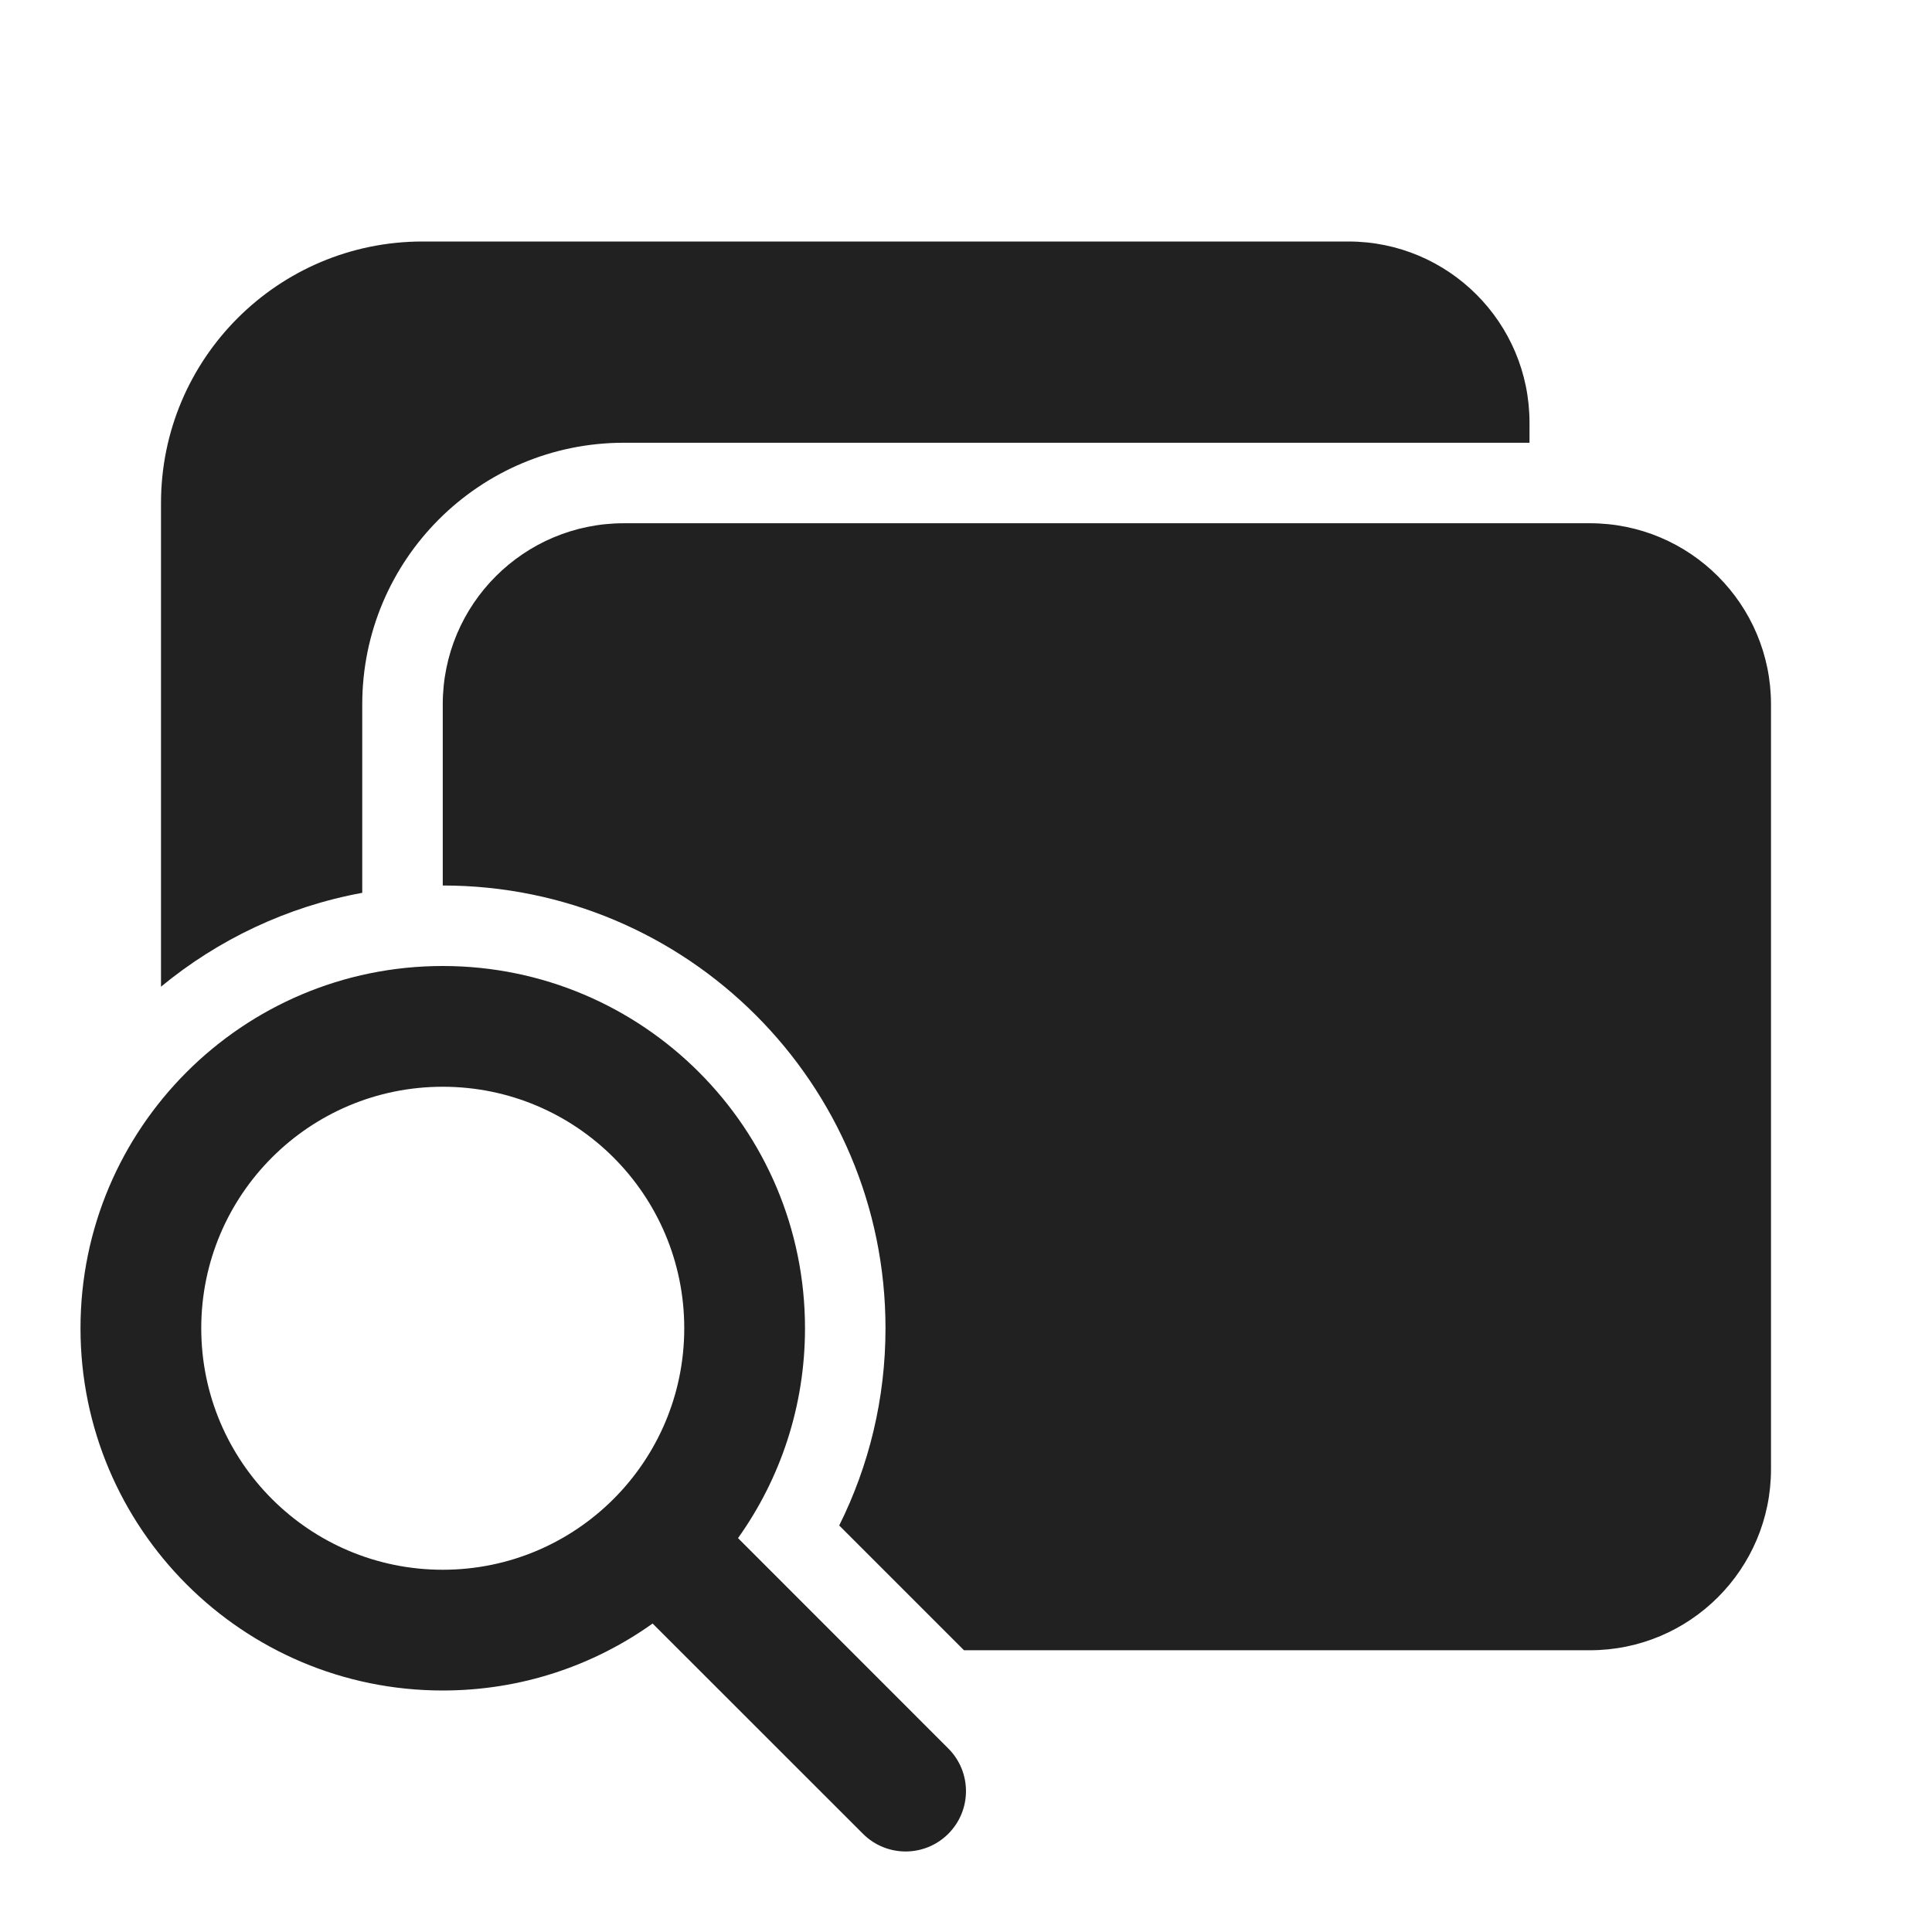
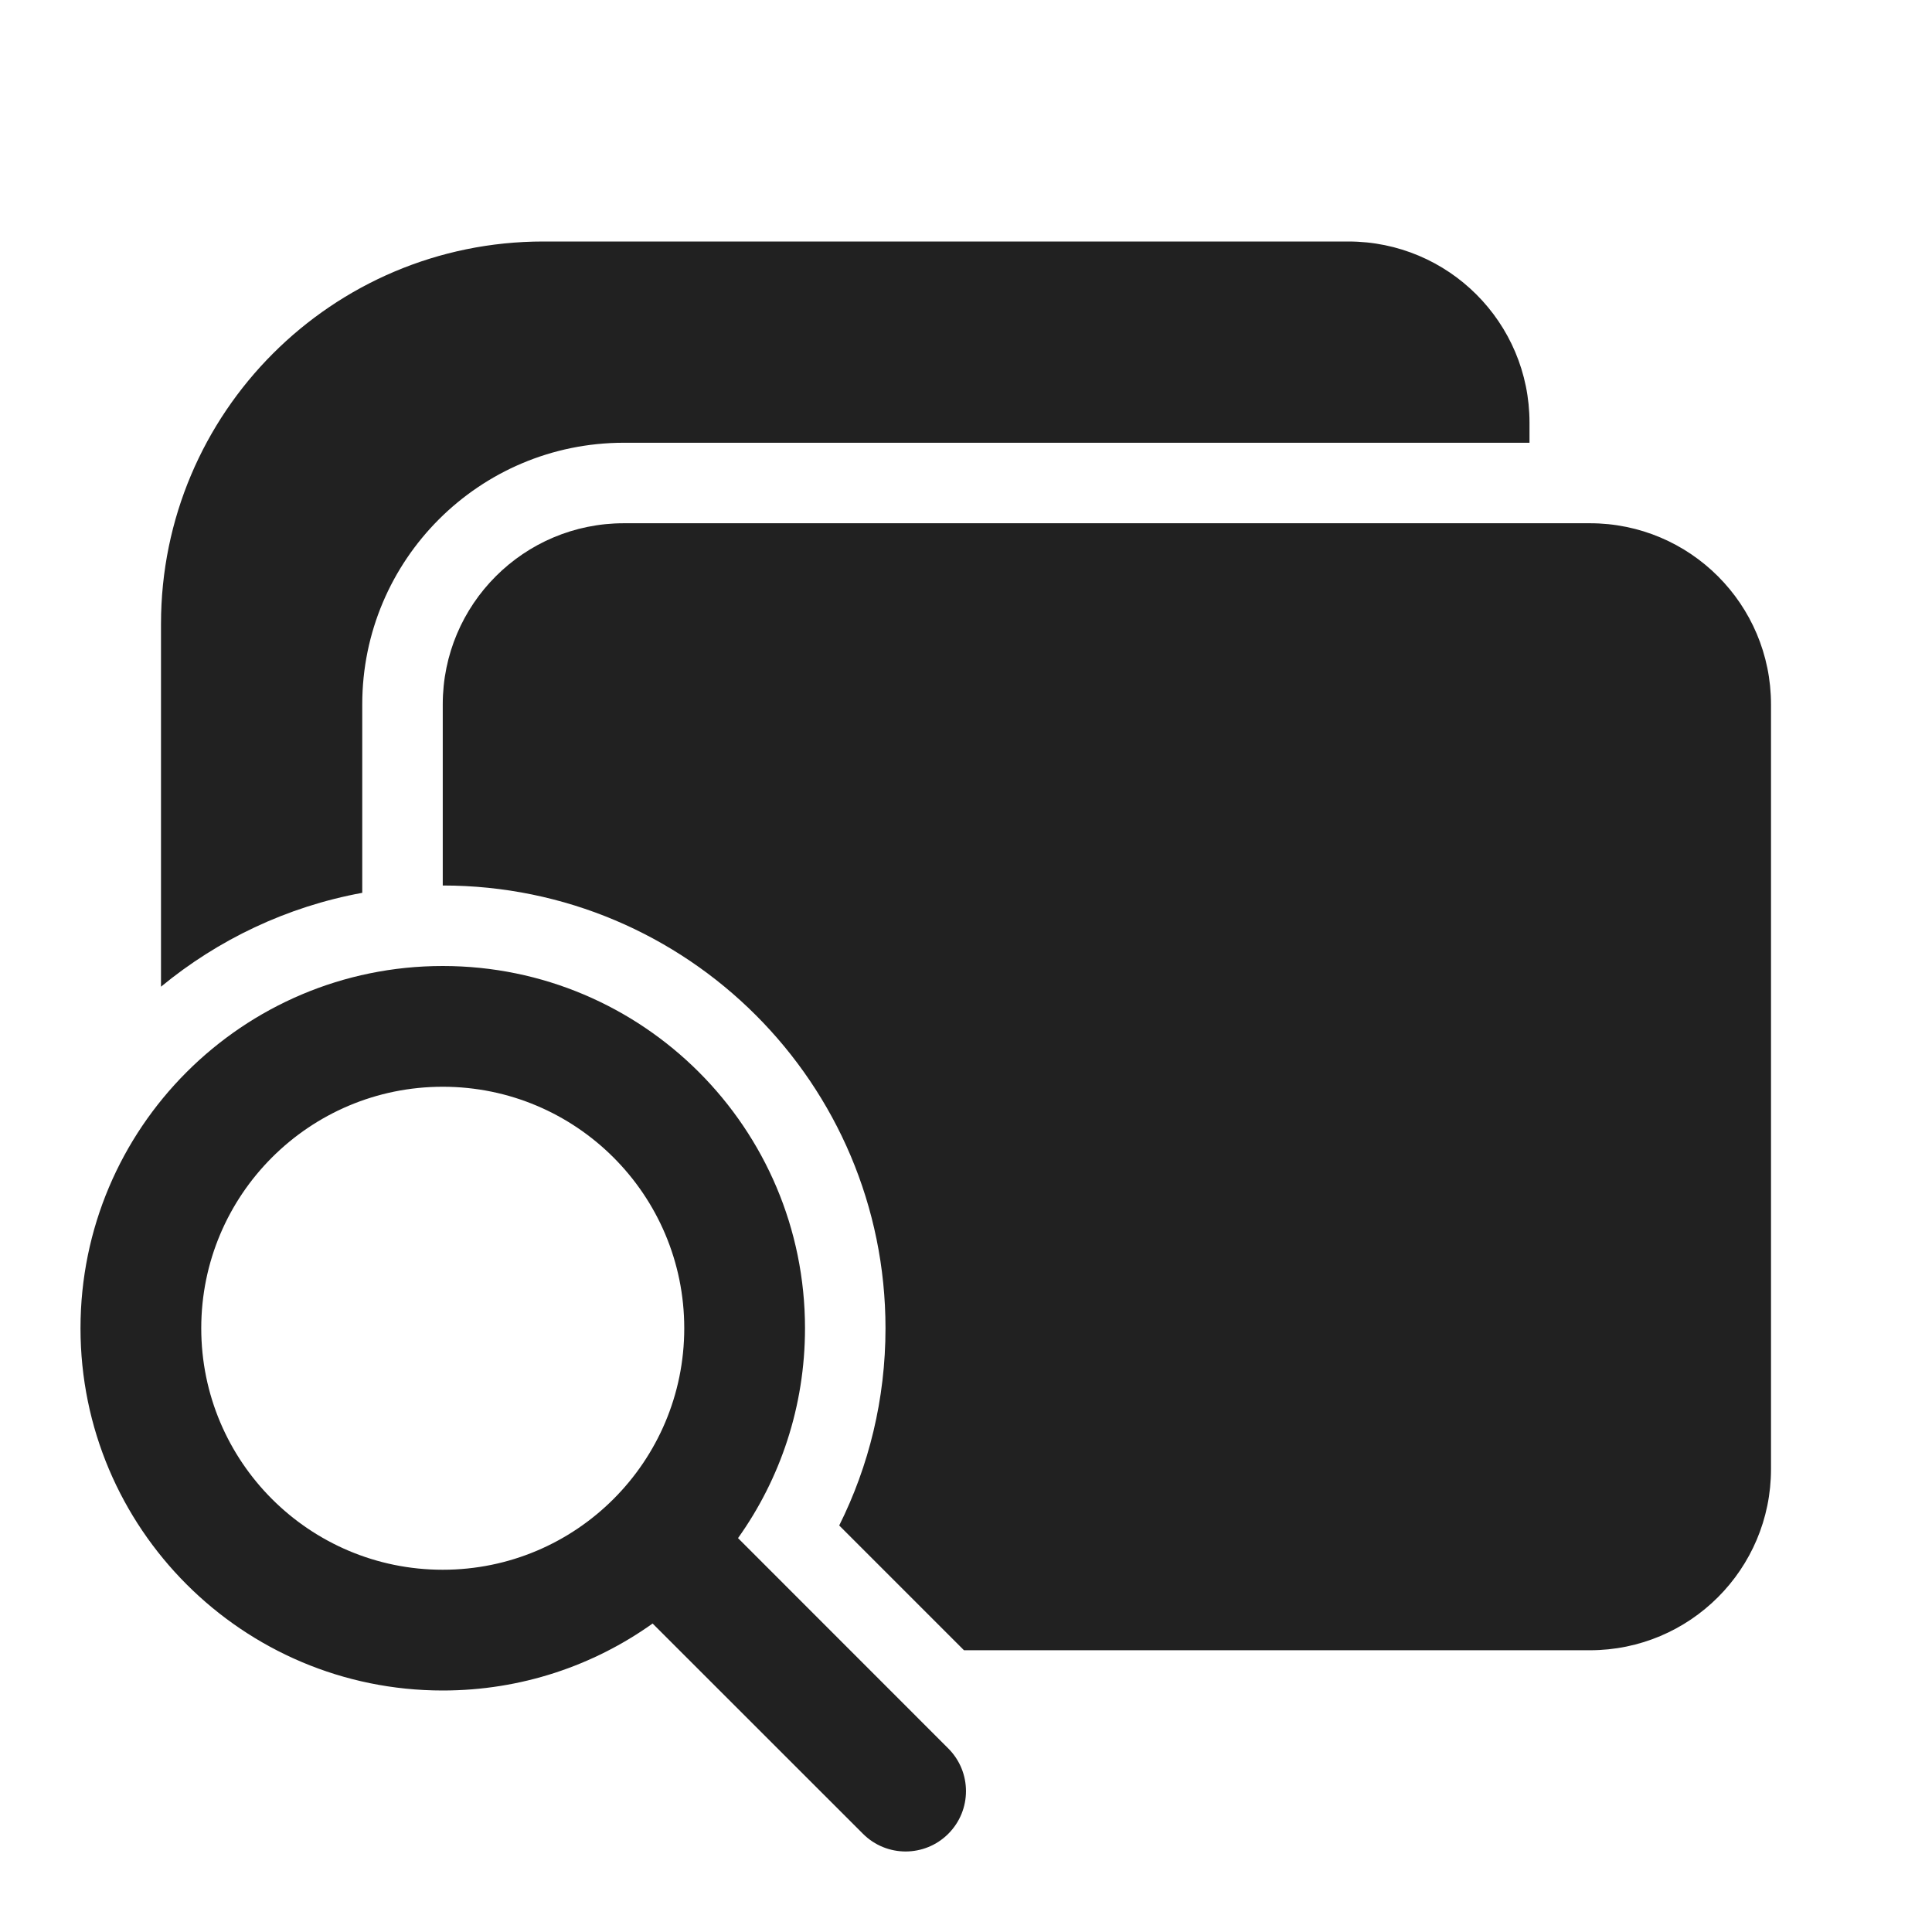
<svg xmlns="http://www.w3.org/2000/svg" width="24" height="24" viewBox="0 0 24 24" fill="none">
-   <path d="M5.25 3C3.455 3 2 4.455 2 6.25V12.257C2.707 11.674 3.562 11.263 4.5 11.091V8.75C4.5 6.955 5.955 5.5 7.75 5.5H19V5.25C19 4.007 17.993 3 16.75 3H5.25ZM19.75 20.5H11.975L10.425 18.95C10.793 18.212 11 17.379 11 16.5C11 13.462 8.538 11 5.5 11V8.75C5.5 7.507 6.507 6.5 7.75 6.5H19.75C20.993 6.5 22 7.507 22 8.75V18.25C22 19.493 20.993 20.5 19.75 20.5ZM8.107 20.168C7.372 20.692 6.472 21 5.5 21C3.015 21 1 18.985 1 16.5C1 14.015 3.015 12 5.5 12C7.985 12 10 14.015 10 16.5C10 17.472 9.692 18.372 9.168 19.107L11.78 21.72C12.073 22.013 12.073 22.487 11.78 22.78C11.487 23.073 11.013 23.073 10.72 22.78L8.107 20.168ZM2.5 16.5C2.5 18.157 3.843 19.5 5.5 19.5C7.157 19.5 8.5 18.157 8.5 16.5C8.5 14.843 7.157 13.5 5.5 13.5C3.843 13.5 2.5 14.843 2.5 16.5Z" fill="#212121" />
+   <path d="M2 7.75C2 5.127 4.127 3 6.75 3H16.75C17.993 3 19 4.007 19 5.25V5.5H7.75C5.955 5.5 4.5 6.955 4.5 8.75V11.091C3.562 11.263 2.707 11.674 2 12.257V7.75ZM10.425 18.95L11.975 20.5H19.75C20.993 20.5 22 19.493 22 18.25V8.75C22 7.507 20.993 6.5 19.75 6.5H7.75C6.507 6.5 5.5 7.507 5.5 8.75V11C8.538 11 11 13.462 11 16.5C11 17.381 10.793 18.213 10.425 18.95ZM5.5 21C6.472 21 7.372 20.692 8.107 20.168L10.72 22.78C11.013 23.073 11.487 23.073 11.78 22.78C12.073 22.487 12.073 22.013 11.78 21.72L9.168 19.107C9.692 18.372 10 17.472 10 16.5C10 14.015 7.985 12 5.5 12C3.015 12 1 14.015 1 16.5C1 18.985 3.015 21 5.5 21ZM5.5 19.5C3.843 19.5 2.5 18.157 2.5 16.5C2.5 14.843 3.843 13.5 5.5 13.5C7.157 13.5 8.5 14.843 8.5 16.5C8.5 18.157 7.157 19.5 5.5 19.5Z" fill="#212121" />
</svg>
